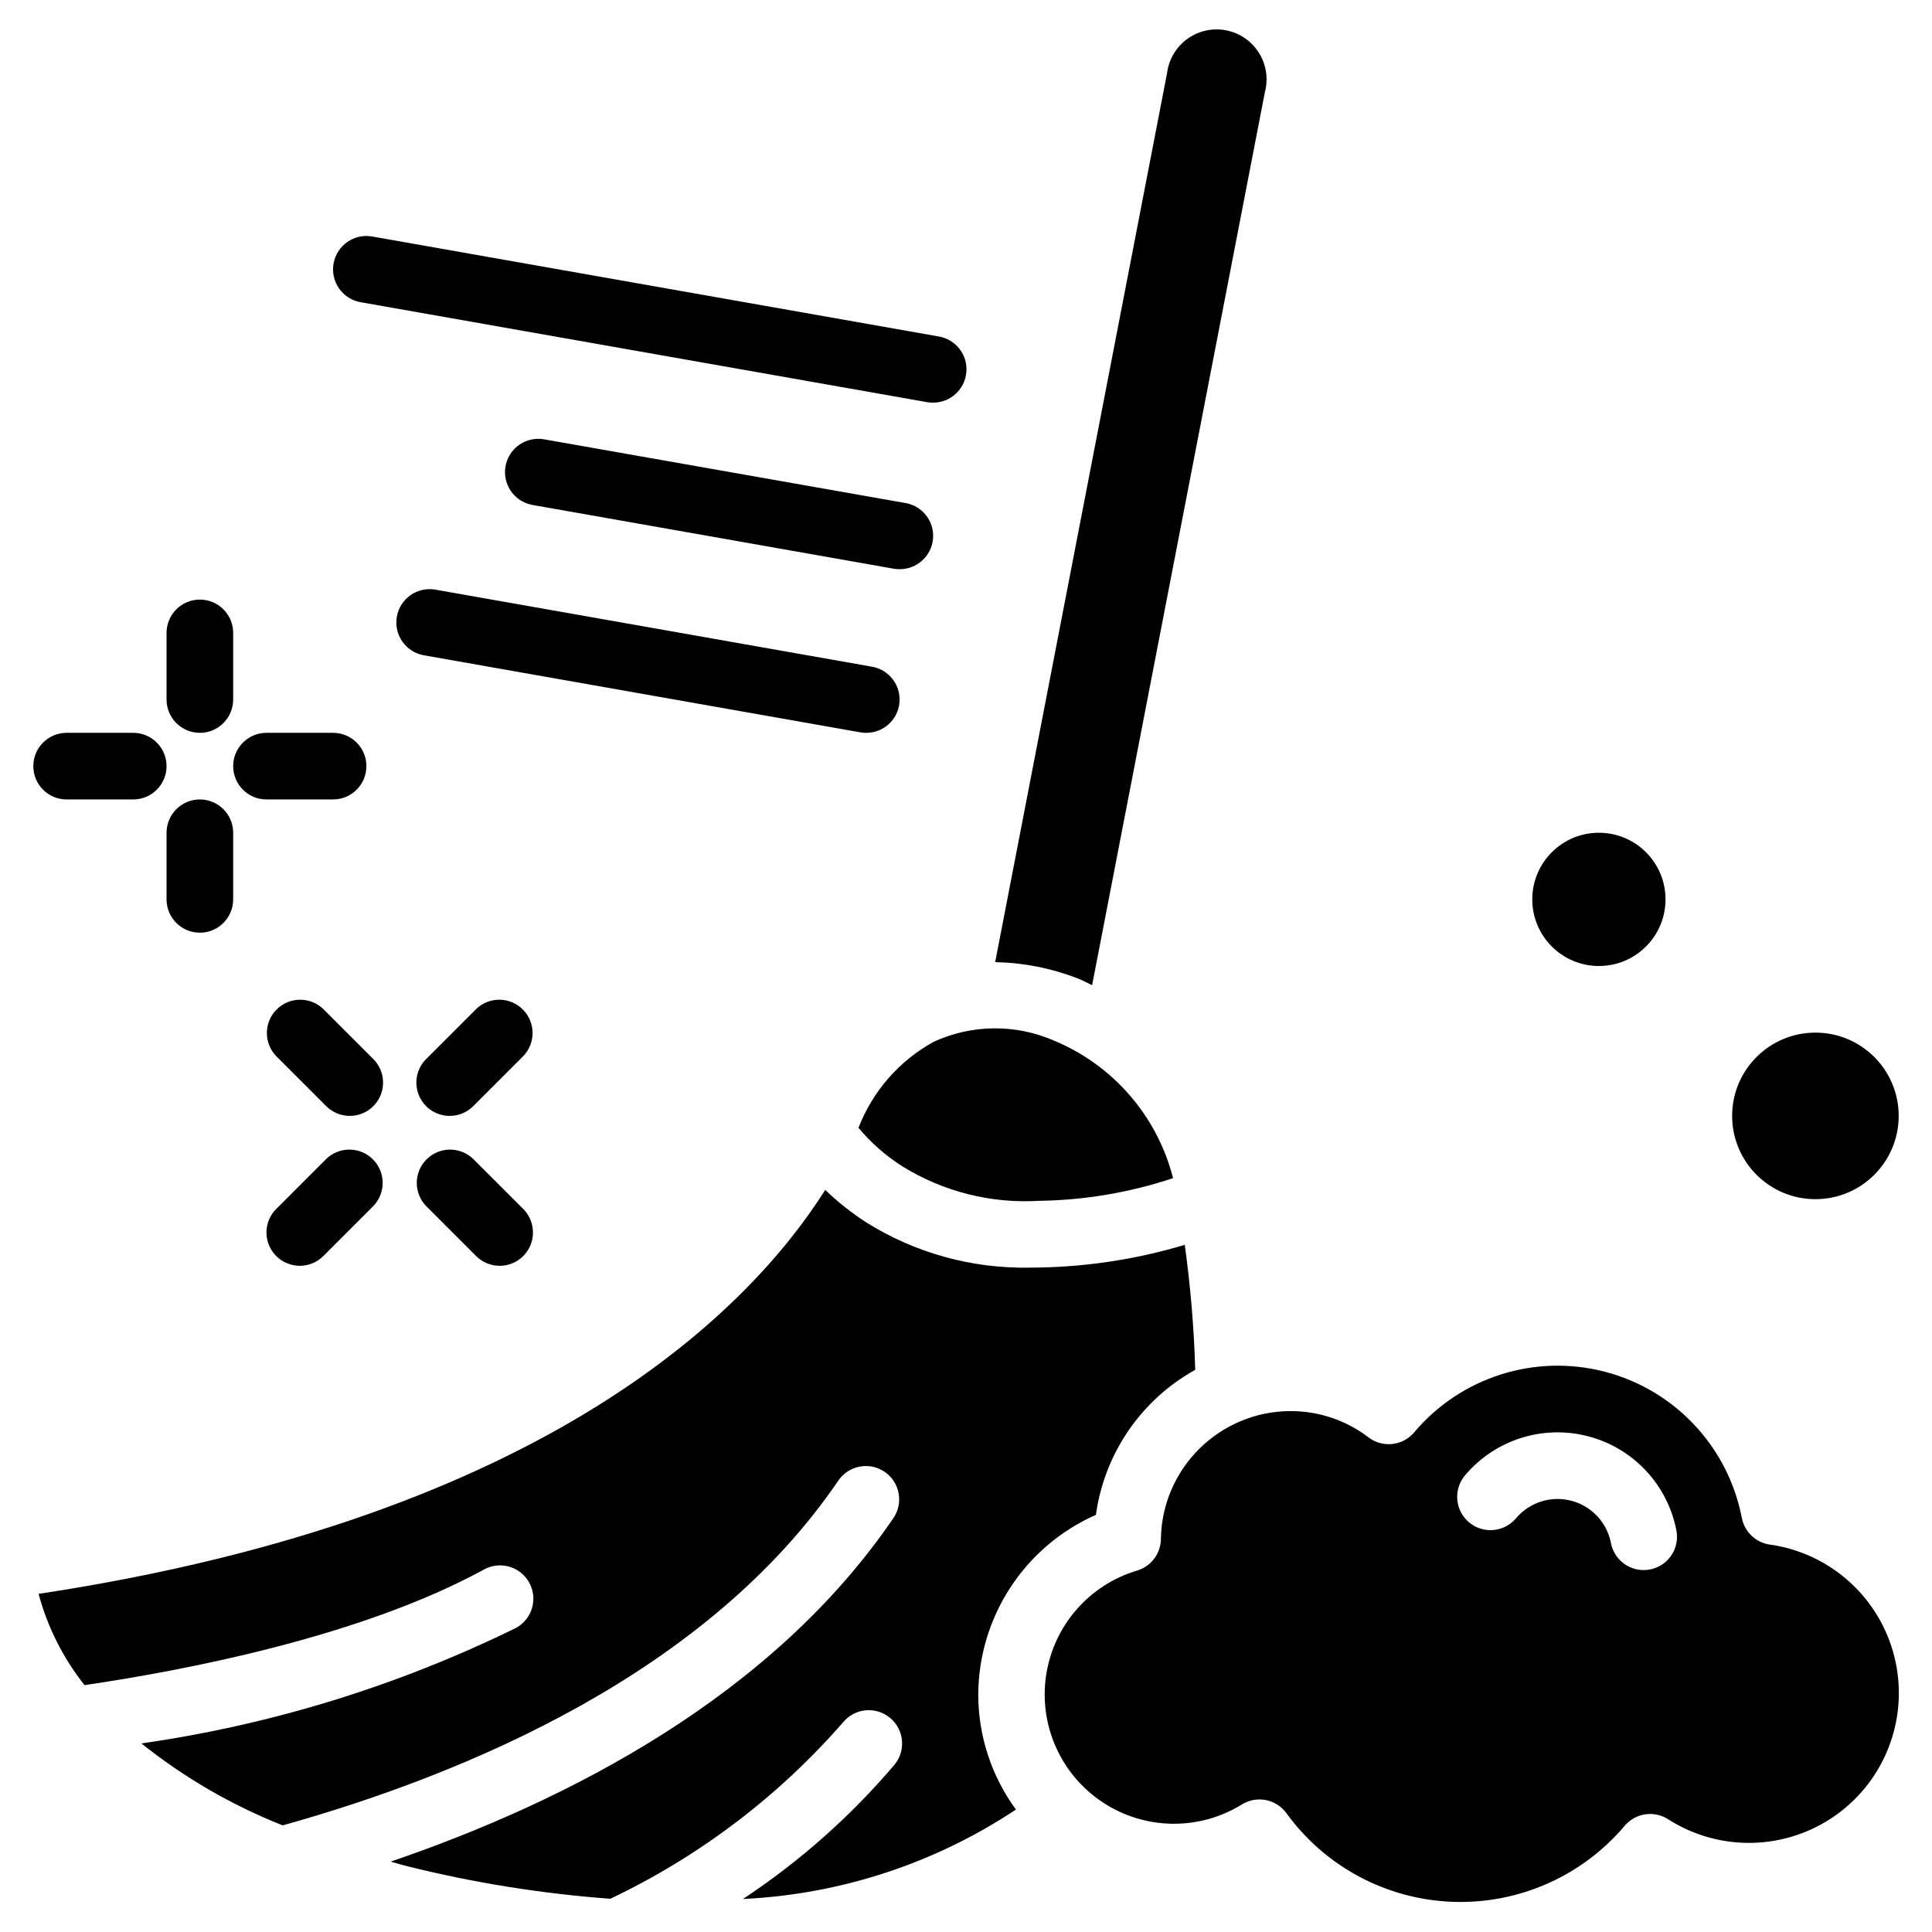
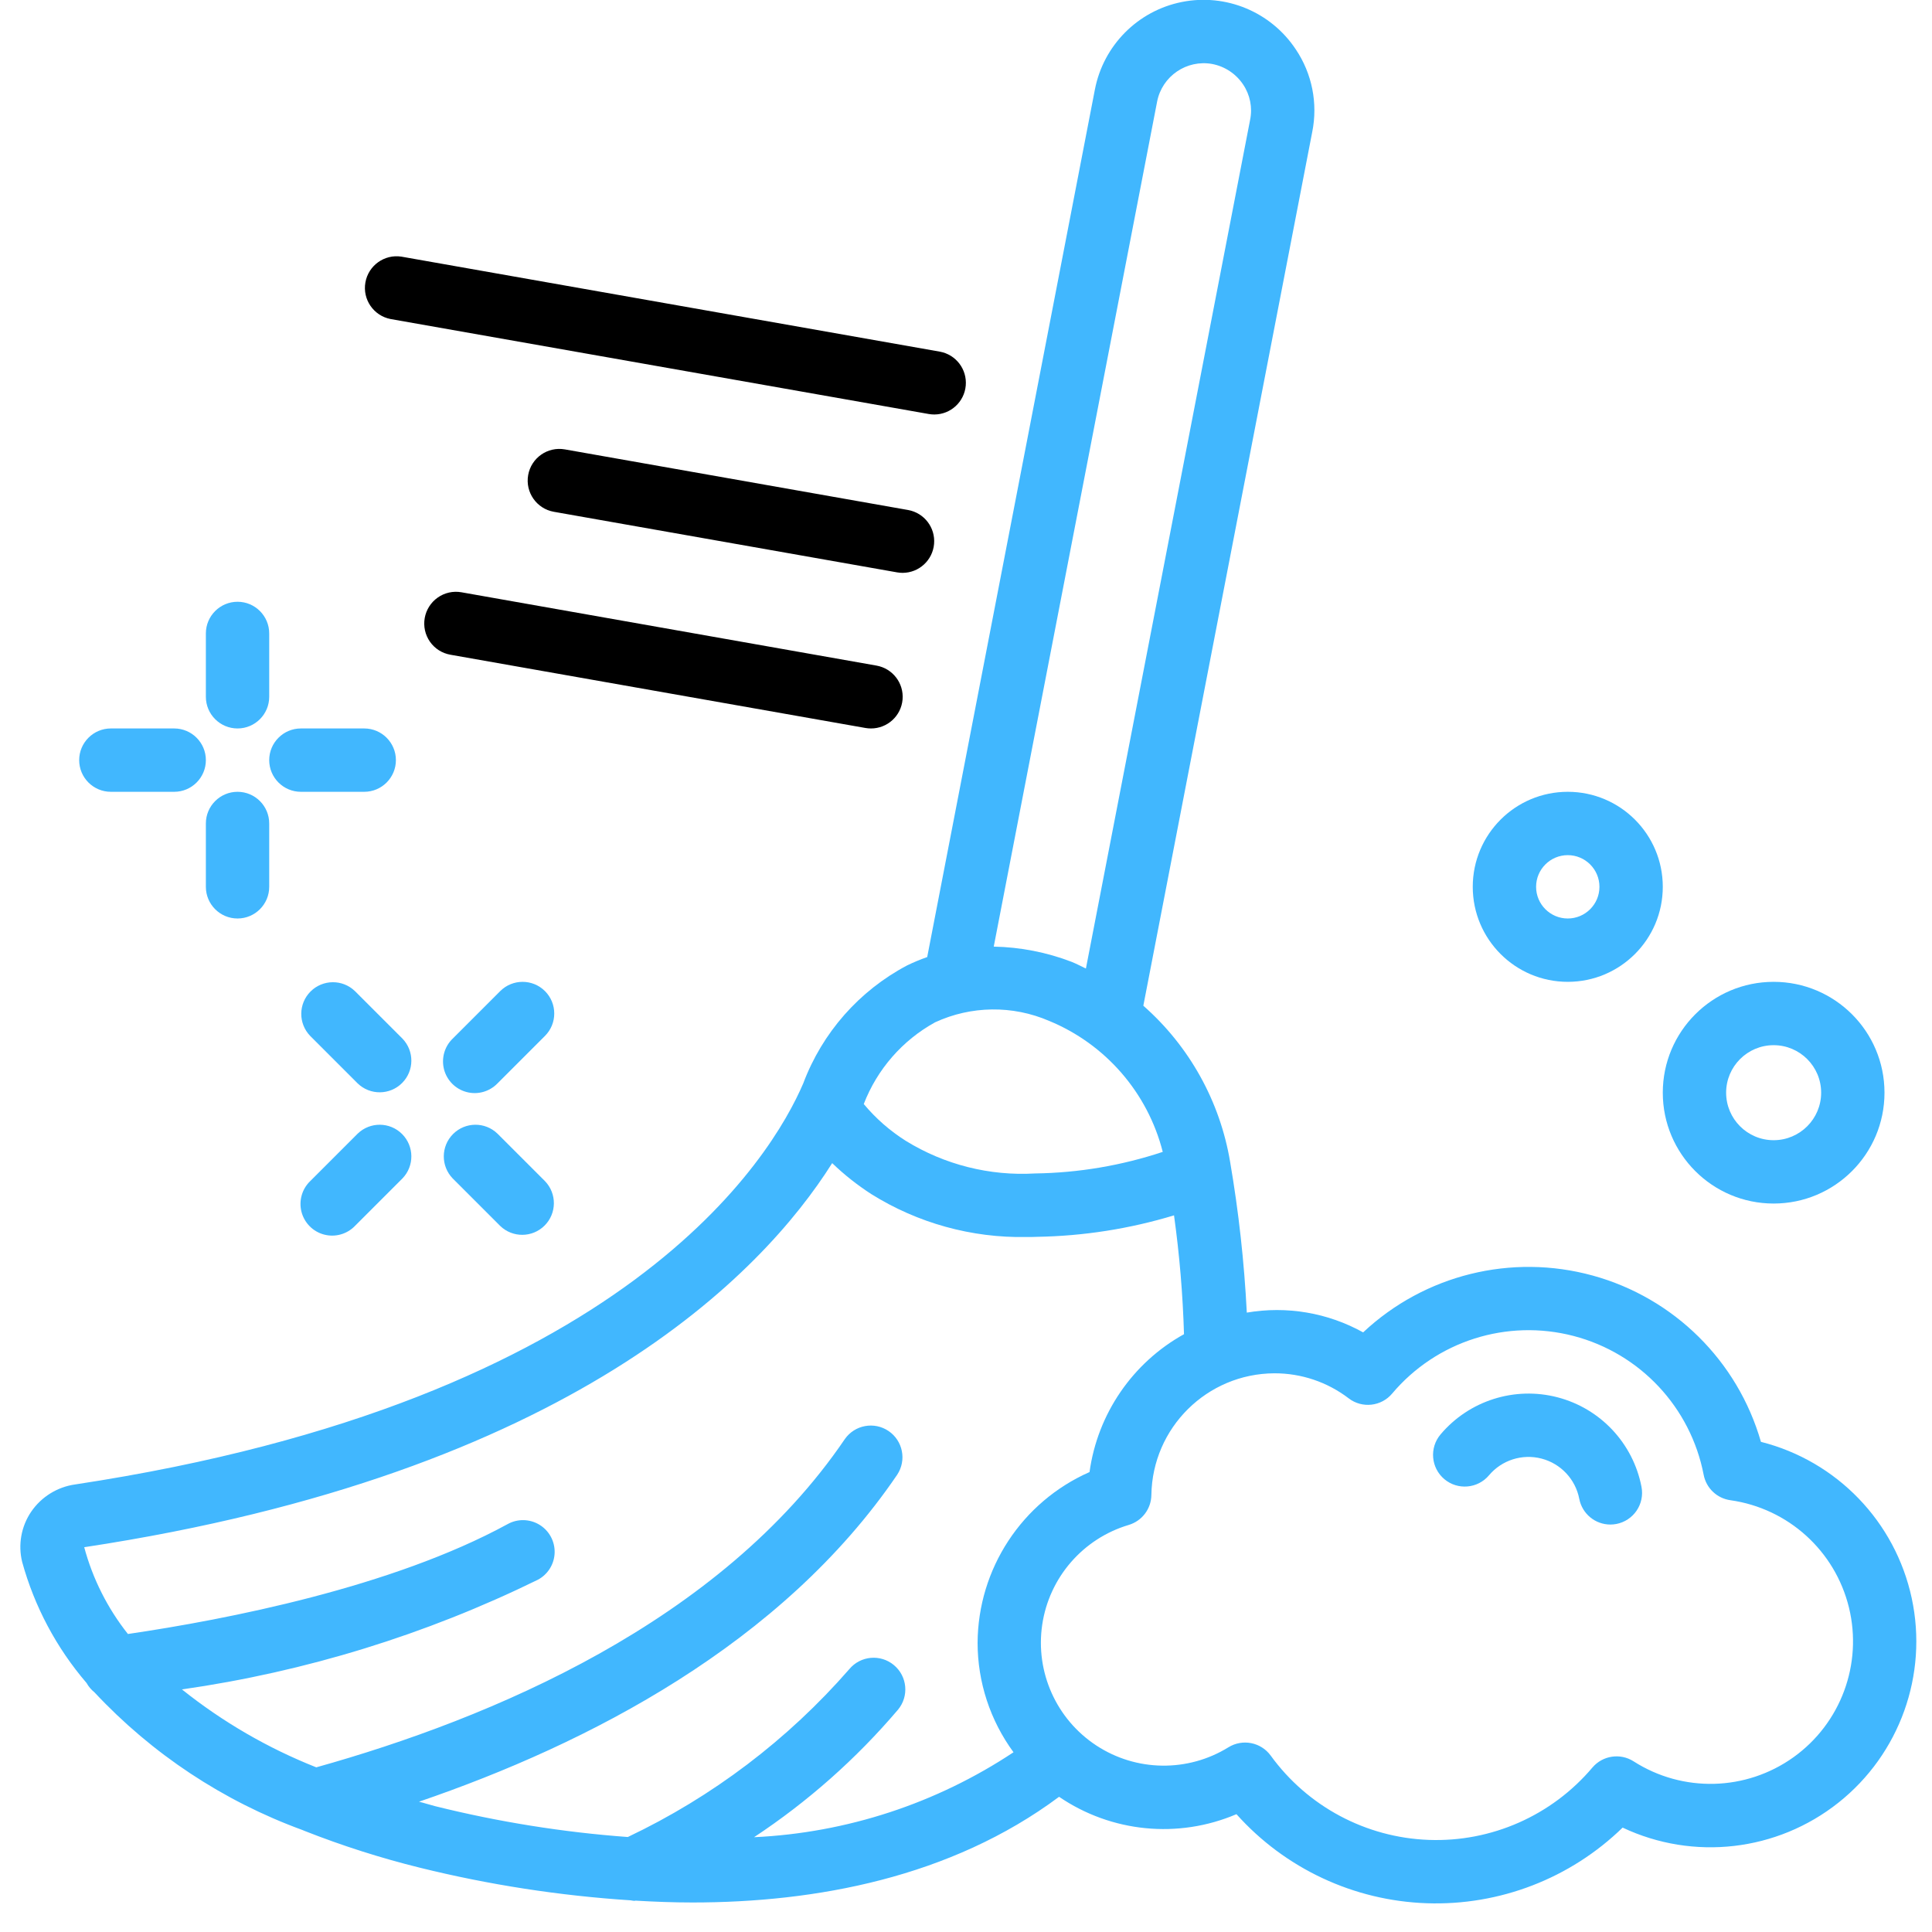
- <svg xmlns="http://www.w3.org/2000/svg" height="16" viewBox="0 0 56 58" width="16">
+ <svg xmlns="http://www.w3.org/2000/svg" height="16" viewBox="0 0 60 61" width="16">
  <g id="Page-1" fill="none" fill-rule="evenodd">
-     <g id="007---Sweeping" fill="rgb(0,0,0)" fill-rule="nonzero">
-       <path id="Shape" d="m26.1 35.021c1.224.755 2.651 1.114 4.086 1.029 1.37-.019 2.729-.249 4.03-.681-.476-1.869-1.808-3.402-3.591-4.136-1.152-.497-2.461-.481-3.6.045-1.031.568-1.828 1.482-2.252 2.58.379.455.826.847 1.327 1.163z" />
-       <path id="Shape" d="m31.9 45.478c.253-1.84 1.358-3.454 2.982-4.355-.037-1.255-.142-2.508-.315-3.752-1.512.453-3.082.683-4.661.684-1.73.032-3.433-.439-4.9-1.357-.441-.285-.854-.612-1.232-.976-2.219 3.511-8.247 9.8-23.616 12.127.268.998.738 1.93 1.38 2.74 3.118-.459 8.329-1.473 11.984-3.467.314-.176.699-.17 1.007.016.308.186.492.524.482.884-.01.36-.214.687-.532.855-3.541 1.734-7.331 2.903-11.234 3.462 1.284 1.026 2.713 1.855 4.241 2.46 5.514-1.542 12.759-4.577 16.689-10.362.314-.447.929-.56 1.381-.253.452.307.574.92.273 1.377-3.635 5.35-9.756 8.5-15.1 10.326.174.046.334.1.513.142 1.995.496 4.029.822 6.08.973 2.67-1.269 5.051-3.074 6.993-5.303.355-.424.986-.479 1.409-.124.424.355.479.986.124 1.409-1.317 1.549-2.847 2.904-4.544 4.025 2.924-.138 5.756-1.066 8.195-2.685-.734-1.002-1.131-2.212-1.131-3.454.011-2.336 1.394-4.448 3.531-5.393z" />
-       <path id="Shape" d="m31.786 29.576 5.185-26.8c.147-.542-.021-1.122-.436-1.501-.415-.379-1.007-.494-1.534-.298-.527.196-.9.67-.967 1.228l-5.158 26.679c.841.016 1.672.179 2.457.48.157.06.302.141.453.212z" />
-       <path id="Shape" d="m52.134 46.37c-.423-.059-.762-.381-.843-.8-.409-2.132-2.007-3.839-4.107-4.388-2.1-.549-4.329.158-5.729 1.818-.344.408-.947.474-1.371.151-.675-.515-1.502-.793-2.351-.789-2.124.01-3.849 1.717-3.882 3.84-.005.438-.294.821-.713.947-1.447.43-2.513 1.661-2.734 3.154-.22 1.494.446 2.979 1.707 3.809s2.889.852 4.173.058c.445-.275 1.027-.161 1.335.263 1.165 1.607 3.004 2.588 4.988 2.661 1.983.073 3.89-.77 5.17-2.286.324-.38.879-.463 1.3-.194 1.55.993 3.548.942 5.045-.128s2.192-2.945 1.753-4.732c-.438-1.788-1.921-3.128-3.743-3.385zm-3.6.747c-.063.012-.126.018-.19.018-.479 0-.891-.34-.982-.811-.119-.618-.582-1.112-1.191-1.271-.609-.159-1.255.047-1.66.528-.356.422-.988.476-1.41.12-.422-.356-.476-.988-.12-1.41.903-1.07 2.34-1.527 3.695-1.173 1.355.353 2.386 1.454 2.651 2.828.104.542-.25 1.066-.792 1.171z" />
-       <circle id="Oval" cx="53.5" cy="33.5" r="2.5" />
-       <circle id="Oval" cx="47" cy="27" r="2" />
-       <path id="Shape" d="m5 22c-.552 0-1-.448-1-1v-2c0-.552.448-1 1-1s1 .448 1 1v2c0 .552-.448 1-1 1z" />
-       <path id="Shape" d="m5 28c-.552 0-1-.448-1-1v-2c0-.552.448-1 1-1s1 .448 1 1v2c0 .552-.448 1-1 1z" />
-       <path id="Shape" d="m3 24h-2c-.552 0-1-.448-1-1s.448-1 1-1h2c.552 0 1 .448 1 1s-.448 1-1 1z" />
-       <path id="Shape" d="m9 24h-2c-.552 0-1-.448-1-1s.448-1 1-1h2c.552 0 1 .448 1 1s-.448 1-1 1z" />
-       <path id="Shape" d="m8 38c-.404-0-.769-.244-.924-.617-.155-.374-.069-.804.217-1.09l1.5-1.5c.392-.379 1.016-.374 1.402.012.386.386.391 1.009.012 1.402l-1.5 1.5c-.187.188-.442.293-.707.293z" />
-       <path id="Shape" d="m12.5 33.5c-.404-0-.769-.244-.924-.617-.155-.374-.069-.804.217-1.09l1.5-1.5c.392-.379 1.016-.374 1.402.012s.391 1.009.012 1.402l-1.5 1.5c-.187.188-.442.293-.707.293z" />
-       <path id="Shape" d="m14 38c-.265-0-.52-.105-.707-.293l-1.5-1.5c-.379-.392-.374-1.016.012-1.402s1.009-.391 1.402-.012l1.5 1.5c.286.286.371.716.217 1.09-.155.374-.519.617-.924.617z" />
-       <path id="Shape" d="m9.5 33.5c-.265-0-.52-.105-.707-.293l-1.5-1.5c-.379-.392-.374-1.016.012-1.402.386-.386 1.009-.391 1.402-.012l1.5 1.5c.286.286.371.716.217 1.09-.155.374-.519.617-.924.617z" />
-       <path id="Shape" d="m27 12.087c-.059 0-.117-.005-.175-.015l-17-3c-.545-.096-.908-.616-.811-1.161s.616-.908 1.161-.811l17 3c.517.084.882.553.836 1.074s-.486.92-1.01.913z" />
-       <path id="Shape" d="m26 17.087c-.059 0-.117-.005-.175-.015l-10.838-1.913c-.352-.062-.644-.307-.766-.643-.122-.336-.056-.711.174-.985.23-.274.588-.404.94-.342l10.839 1.911c.517.084.882.553.836 1.074s-.486.92-1.01.913z" />
-       <path id="Shape" d="m25 22c-.059-0-.117-.005-.175-.015l-13.1-2.313c-.544-.096-.907-.614-.811-1.159s.614-.907 1.159-.811l13.106 2.313c.512.09.87.557.824 1.074-.046.518-.482.914-1.002.911z" />
+     <g id="007---Sweeping" fill="rgb(0,0,0)" fill-rule="nonzero" transform="translate(0 -1)">
+       <path fill="#41B7FE" id="Shape" d="m28.775 31.218c-.217.076-.43.164-.637.265-1.511.799-2.677 2.124-3.277 3.724-.986 2.3-5.557 10.02-22.988 12.662-.564.079-1.068.392-1.389.862-.315.465-.418 1.041-.284 1.586.388 1.408 1.082 2.712 2.033 3.821.063.113.148.213.249.294 1.816 1.944 4.065 3.433 6.564 4.347.027.011.052.024.08.033 1.183.466 2.396.853 3.631 1.158 2.183.54 4.41.884 6.654 1.03.04.008.08.014.121.017.011 0 .022-.007.032-.007.59.034 1.189.058 1.8.058 3.873 0 8.145-.781 11.575-3.337 1.651 1.126 3.762 1.333 5.6.549 1.535 1.716 3.705 2.732 6.006 2.812 2.301.08 4.536-.782 6.187-2.388 2.236 1.055 4.877.75 6.813-.787s2.834-4.039 2.315-6.456c-.519-2.417-2.364-4.331-4.761-4.937-.735-2.556-2.747-4.545-5.311-5.25s-5.31-.026-7.249 1.794c-1.117-.621-2.413-.841-3.673-.624-.081-1.596-.257-3.186-.527-4.761-.319-1.909-1.287-3.65-2.74-4.929l5.333-27.588c.182-.904-.005-1.843-.52-2.608-.785-1.183-2.207-1.774-3.599-1.495-1.392.279-2.476 1.373-2.744 2.767zm13.309 13.934c.424.323 1.028.256 1.371-.152 1.399-1.659 3.627-2.367 5.728-1.819 2.1.548 3.698 2.254 4.108 4.386.081.419.42.741.843.8 1.823.257 3.305 1.597 3.743 3.385.438 1.788-.256 3.662-1.753 4.732s-3.495 1.121-5.045.128c-.421-.269-.976-.186-1.3.194-1.28 1.516-3.187 2.36-5.17 2.286-1.983-.073-3.823-1.055-4.988-2.661-.308-.424-.89-.538-1.335-.263-1.284.794-2.912.771-4.173-.058s-1.927-2.315-1.707-3.809c.22-1.494 1.287-2.724 2.734-3.154.419-.126.708-.509.713-.947.033-2.123 1.758-3.83 3.882-3.84.849-.003 1.676.276 2.35.792zm-8.184 2.326c-2.138.944-3.522 3.056-3.534 5.393.001 1.243.399 2.452 1.134 3.454-2.438 1.618-5.269 2.545-8.192 2.682 1.697-1.121 3.227-2.476 4.544-4.025.354-.424.297-1.055-.128-1.409-.424-.354-1.055-.297-1.409.128-1.942 2.228-4.323 4.032-6.993 5.3-2.051-.151-4.085-.477-6.08-.973-.179-.045-.339-.1-.513-.142 5.344-1.828 11.465-4.976 15.1-10.326.3-.457.179-1.07-.273-1.377-.452-.307-1.067-.195-1.381.253-3.93 5.788-11.175 8.823-16.689 10.365-1.528-.605-2.957-1.434-4.241-2.46 3.903-.559 7.694-1.727 11.235-3.462.318-.168.522-.495.532-.855.01-.36-.174-.698-.482-.884-.308-.186-.693-.193-1.007-.016-3.655 1.994-8.866 3.008-11.984 3.467-.642-.81-1.112-1.742-1.38-2.74 15.369-2.331 21.4-8.616 23.616-12.127.378.364.791.691 1.232.976 1.467.918 3.17 1.389 4.9 1.357.113 0 .225 0 .339-.006 1.465-.025 2.92-.253 4.322-.678.173 1.244.278 2.497.315 3.752-1.624.901-2.73 2.515-2.983 4.355zm2.312-10.109c-1.301.432-2.66.662-4.03.681-1.434.084-2.859-.275-4.082-1.029-.501-.316-.949-.708-1.328-1.163.424-1.098 1.221-2.012 2.252-2.58 1.139-.526 2.448-.542 3.6-.045 1.782.734 3.113 2.268 3.588 4.136zm-.178-33.16c.157-.807.935-1.336 1.743-1.188.398.077.748.31.973.647.219.326.299.727.221 1.112l-5.185 26.8c-.151-.071-.3-.152-.453-.212-.785-.301-1.616-.464-2.457-.48z" />
+       <path fill="#41B7FE" id="Shape" d="m46.512 47.581c.405-.481 1.051-.687 1.66-.528.609.159 1.072.653 1.191 1.271.091.471.503.811.982.811.064-0.0.127-.006.19-.018.26-.05.49-.202.639-.421.149-.22.204-.489.154-.75-.265-1.375-1.296-2.475-2.651-2.828-1.355-.353-2.792.103-3.695 1.173-.356.422-.302 1.054.12 1.41.422.356 1.054.302 1.41-.12z" />
+       <path fill="#41B7FE" id="Shape" d="m52 35.5c0 1.933 1.567 3.5 3.5 3.5s3.5-1.567 3.5-3.5-1.567-3.5-3.5-3.5-3.5 1.567-3.5 3.5zm5 0c0 .828-.672 1.5-1.5 1.5s-1.5-.672-1.5-1.5.672-1.5 1.5-1.5 1.5.672 1.5 1.5z" />
+       <path fill="#41B7FE" id="Shape" d="m49 32c1.657 0 3-1.343 3-3s-1.343-3-3-3-3 1.343-3 3 1.343 3 3 3zm0-4c.552 0 1 .448 1 1s-.448 1-1 1-1-.448-1-1 .448-1 1-1z" />
+       <path fill="#41B7FE" id="Shape" d="m7 24c.552 0 1-.448 1-1v-2c0-.552-.448-1-1-1s-1 .448-1 1v2c0 .552.448 1 1 1z" />
+       <path fill="#41B7FE" id="Shape" d="m8 29v-2c0-.552-.448-1-1-1s-1 .448-1 1v2c0 .552.448 1 1 1s1-.448 1-1z" />
+       <path fill="#41B7FE" id="Shape" d="m3 26h2c.552 0 1-.448 1-1s-.448-1-1-1h-2c-.552 0-1 .448-1 1s.448 1 1 1z" />
+       <path fill="#41B7FE" id="Shape" d="m9 26h2c.552 0 1-.448 1-1s-.448-1-1-1h-2c-.552 0-1 .448-1 1s.448 1 1 1z" />
+       <path fill="#41B7FE" id="Shape" d="m10.793 36.793-1.5 1.5c-.26.251-.364.623-.273.973.092.35.365.623.714.714.35.092.721-.013.973-.273l1.5-1.5c.379-.392.374-1.016-.012-1.402s-1.009-.391-1.402-.012z" />
+       <path fill="#41B7FE" id="Shape" d="m16.707 32.293c-.39-.39-1.024-.39-1.414 0l-1.5 1.5c-.26.251-.364.623-.273.973.092.35.365.623.714.714.35.092.721-.013.973-.273l1.5-1.5c.39-.39.39-1.024 0-1.414z" />
+       <path fill="#41B7FE" id="Shape" d="m15.207 36.793c-.392-.379-1.016-.374-1.402.012s-.391 1.009-.012 1.402l1.5 1.5c.392.379 1.016.374 1.402-.012s.391-1.009.012-1.402z" />
+       <path fill="#41B7FE" id="Shape" d="m12.207 33.793-1.5-1.5c-.392-.379-1.016-.374-1.402.012-.386.386-.391 1.009-.012 1.402l1.5 1.5c.392.379 1.016.374 1.402-.012s.391-1.009.012-1.402z" />
+       <path id="Shape" d="m11.826 11.072 17 3c.058.01.116.015.175.015.517-.003.946-.398.991-.913.045-.515-.31-.979-.818-1.071l-17-3c-.537-.083-1.042.279-1.137.814-.095.535.256 1.048.789 1.155z" />
+       <path id="Shape" d="m27.826 19.072c.058.01.116.015.175.015.517-.003.946-.398.991-.913.045-.515-.31-.979-.818-1.071l-10.839-1.914c-.544-.096-1.063.267-1.159.811s.267 1.063.811 1.159z" />
+       <path id="Shape" d="m12.91 20.513c-.046.261.013.53.165.748s.384.365.646.411l13.105 2.313c.057.01.116.015.174.015.519 0.0.952-.396.997-.913.045-.517-.313-.982-.824-1.072l-13.105-2.315c-.261-.046-.53.014-.747.167-.217.152-.365.385-.411.646z" />
    </g>
  </g>
</svg>
